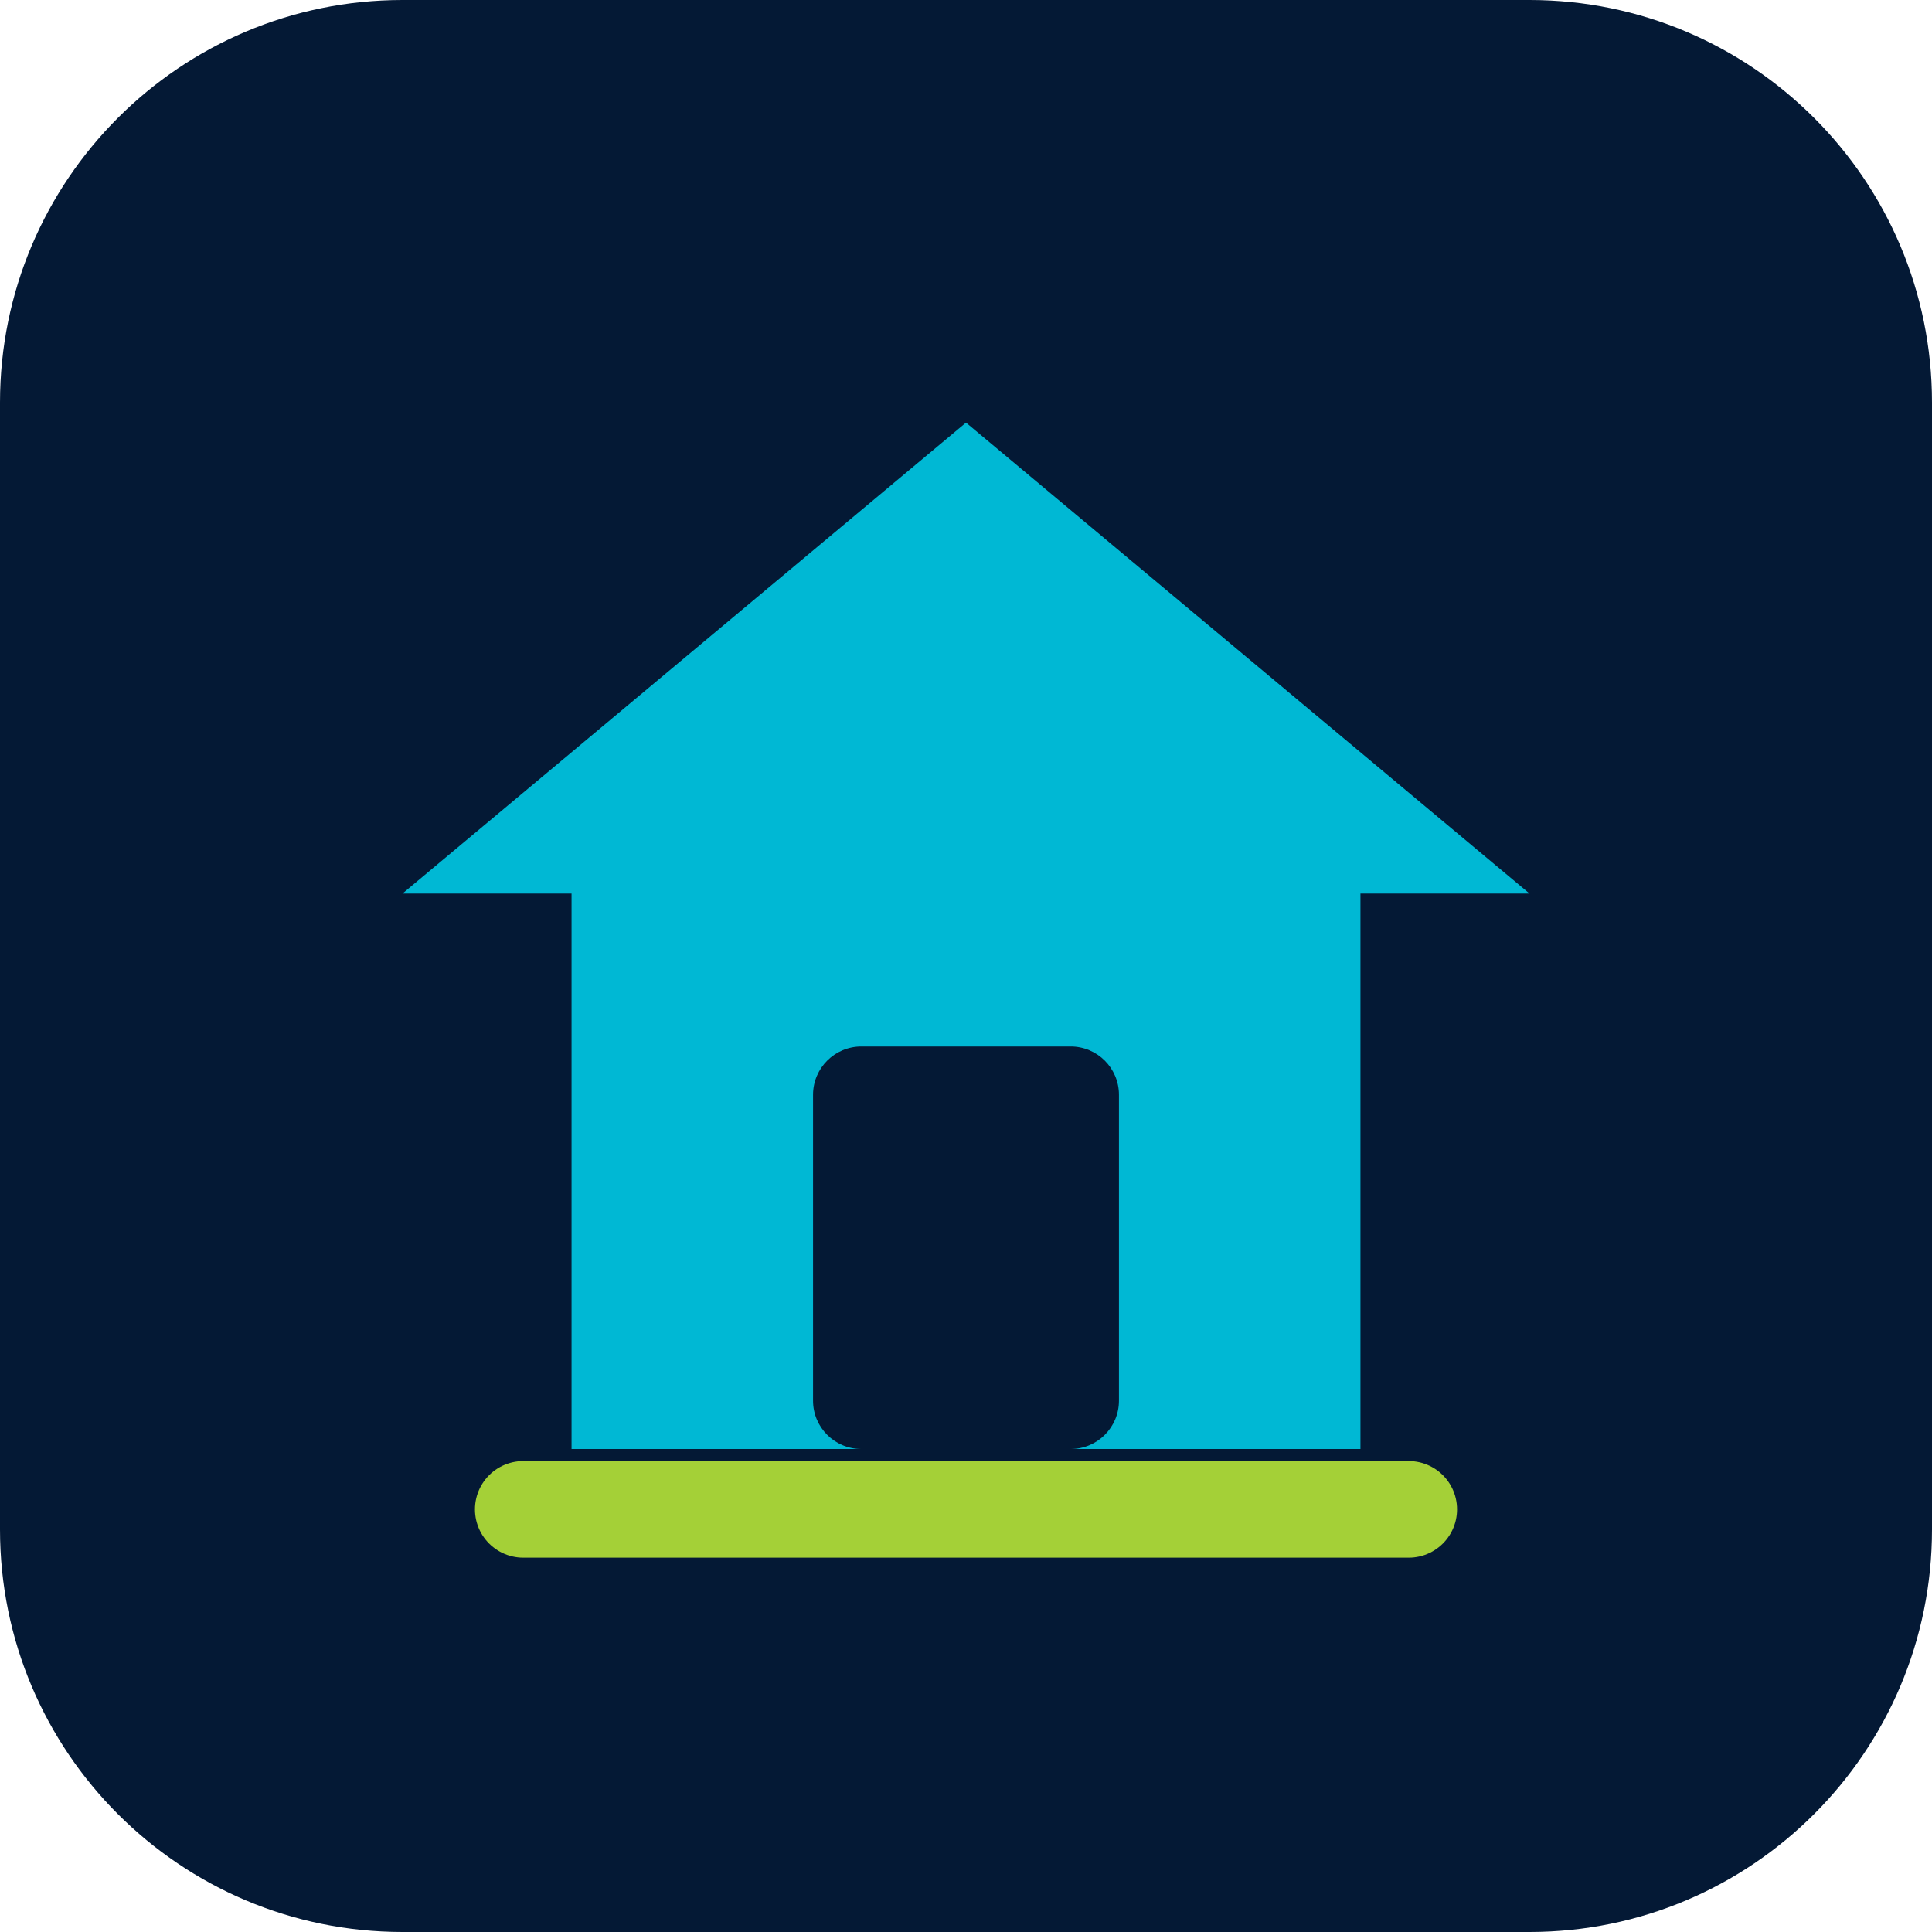
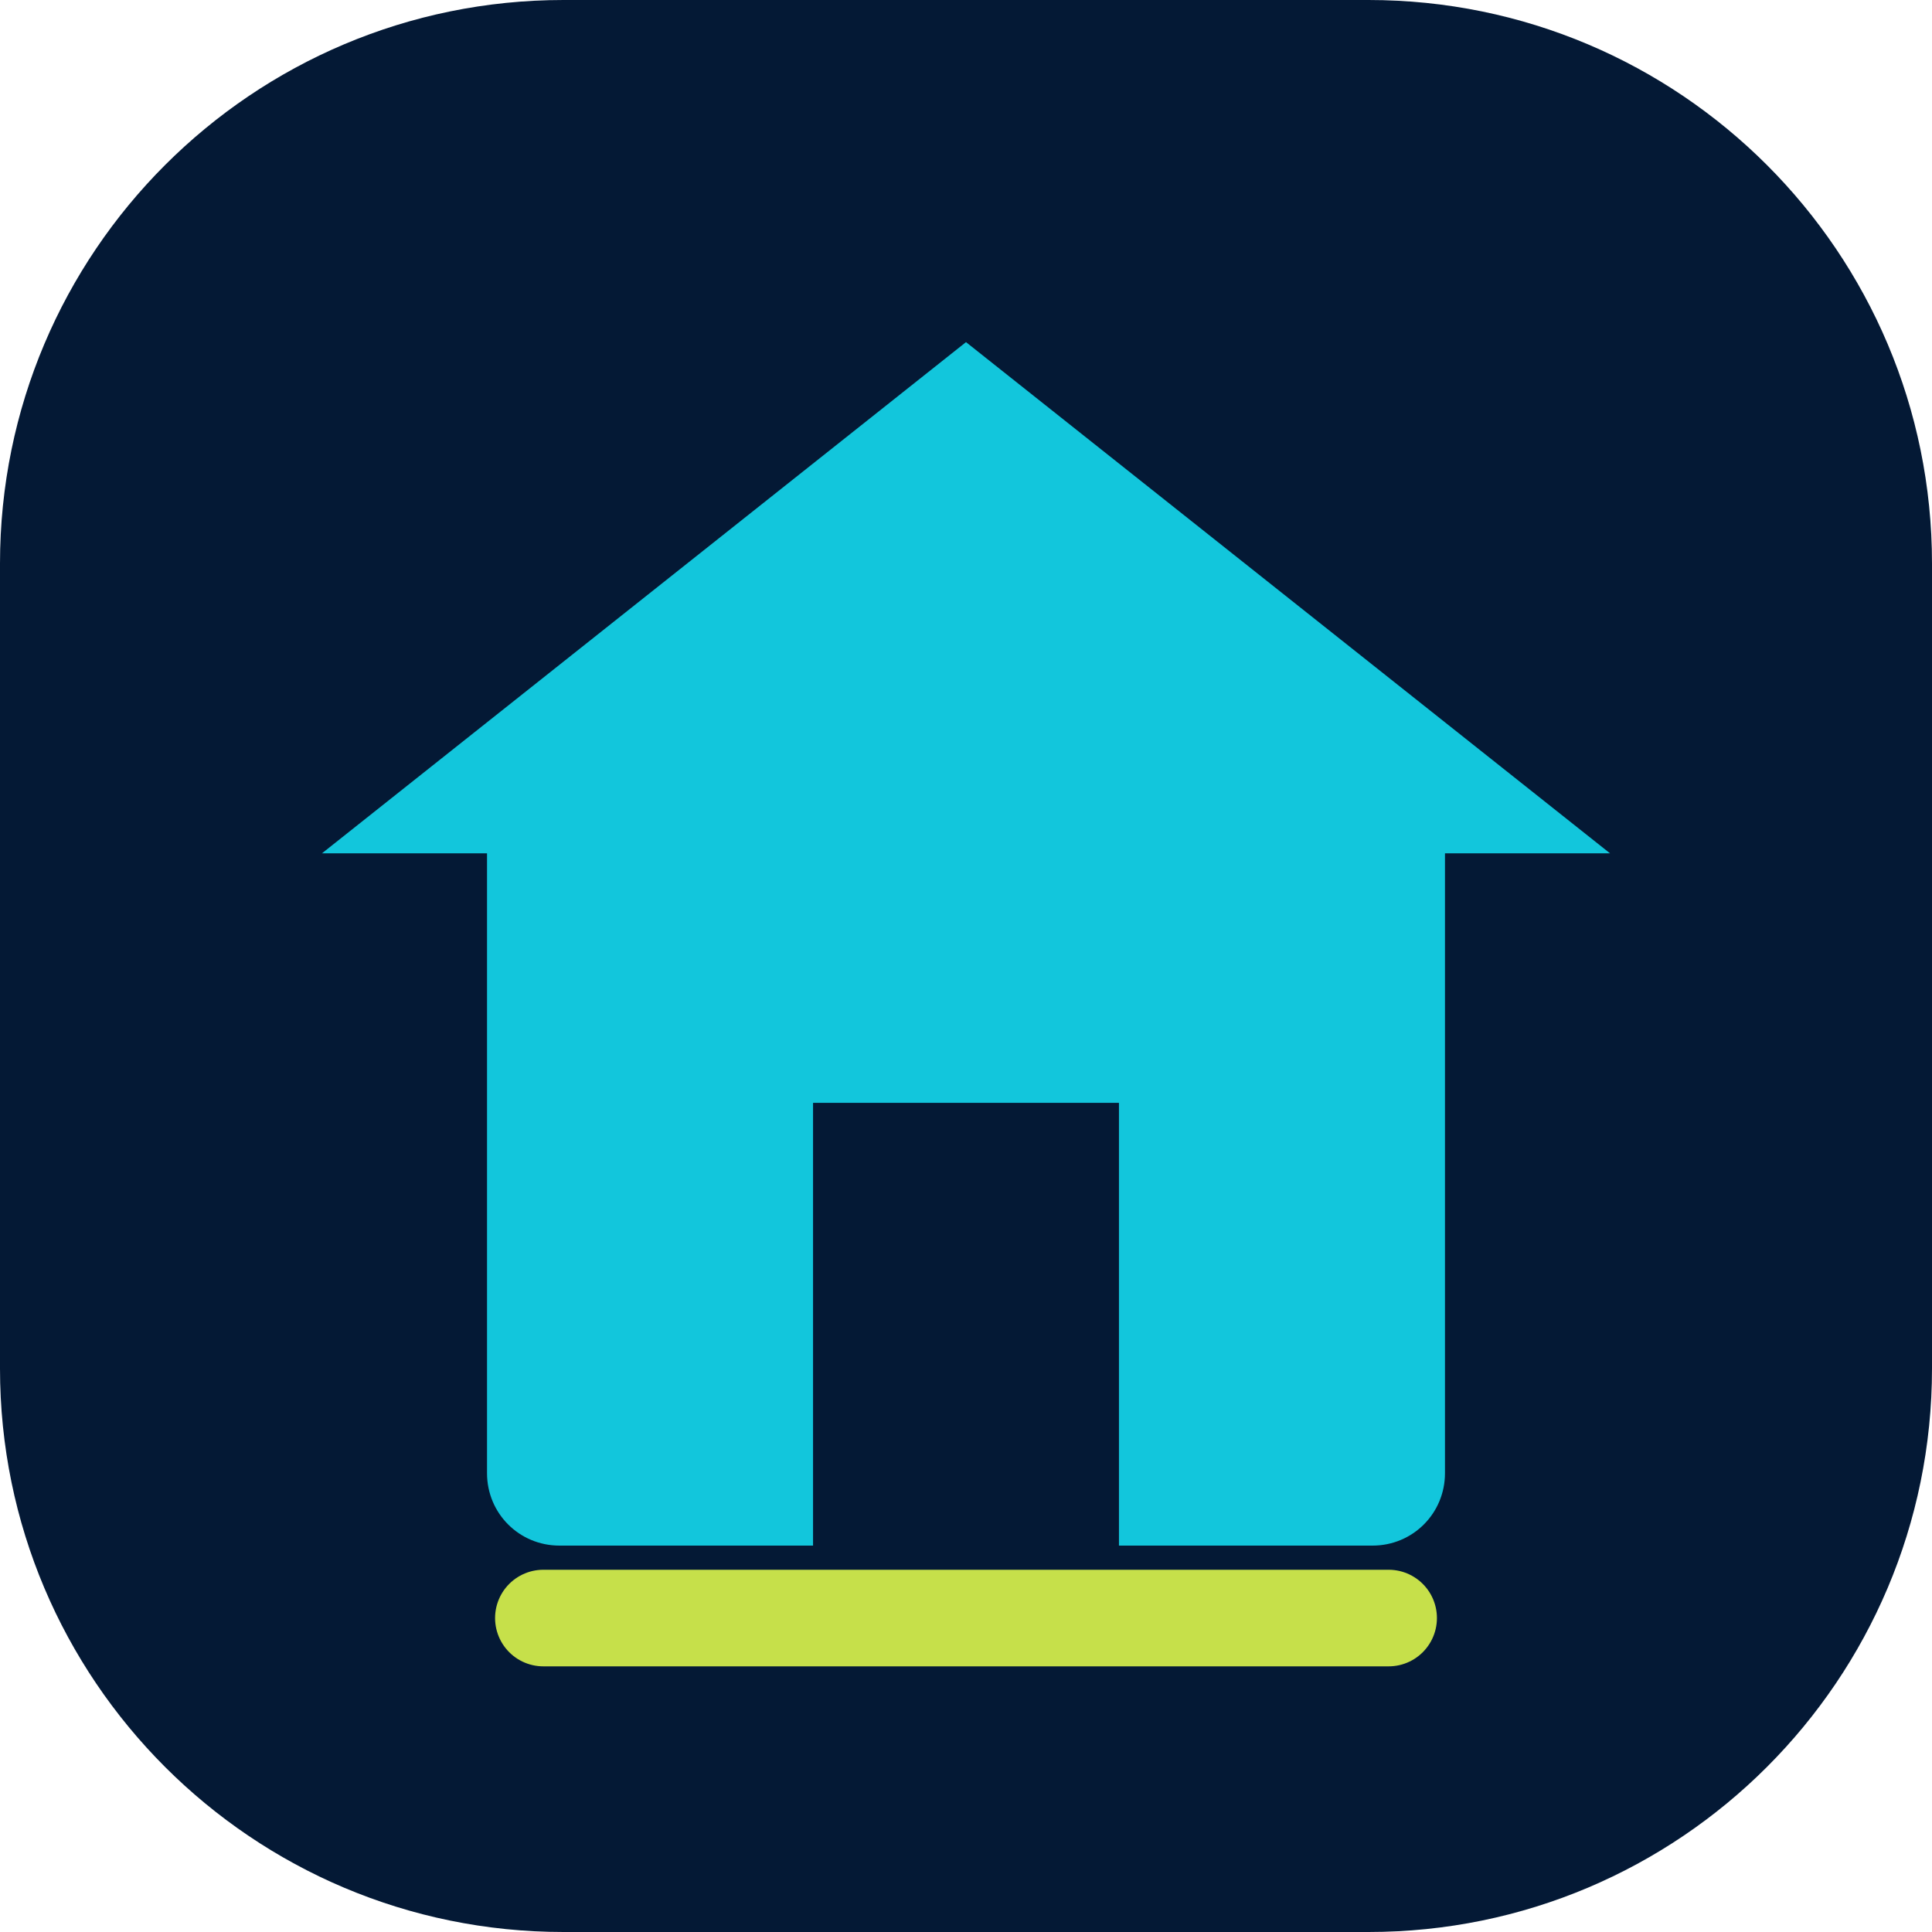
<svg xmlns="http://www.w3.org/2000/svg" viewBox="0 0 48 48" fill="none" aria-hidden="true">
-   <rect width="48" height="48" rx="10" fill="#041935" />
-   <path d="M24 10.5 38 22.2h-4.2V36H14.2V22.2H10L24 10.5z" fill="#00B8D4" />
-   <rect x="20.2" y="26" width="7.6" height="10" rx="1.2" fill="#041935" />
-   <path d="M13 37.5h22" stroke="#A4D037" stroke-width="2.4" stroke-linecap="round" />
+   <rect width="48" height="48" rx="14" fill="#041935" />
+   <path d="M24 8.5 40 21.2h-4.1v15.4c0 1-.8 1.8-1.8 1.8H13.9c-1 0-1.8-.8-1.8-1.8V21.2H8L24 8.5Z" fill="#12C6DC" />
+   <path d="M20.2 27.4h7.6v11h-7.6z" fill="#041935" />
+   <path d="M13.5 40.2h21" stroke="#C6E04A" stroke-width="2.4" stroke-linecap="round" />
</svg>
